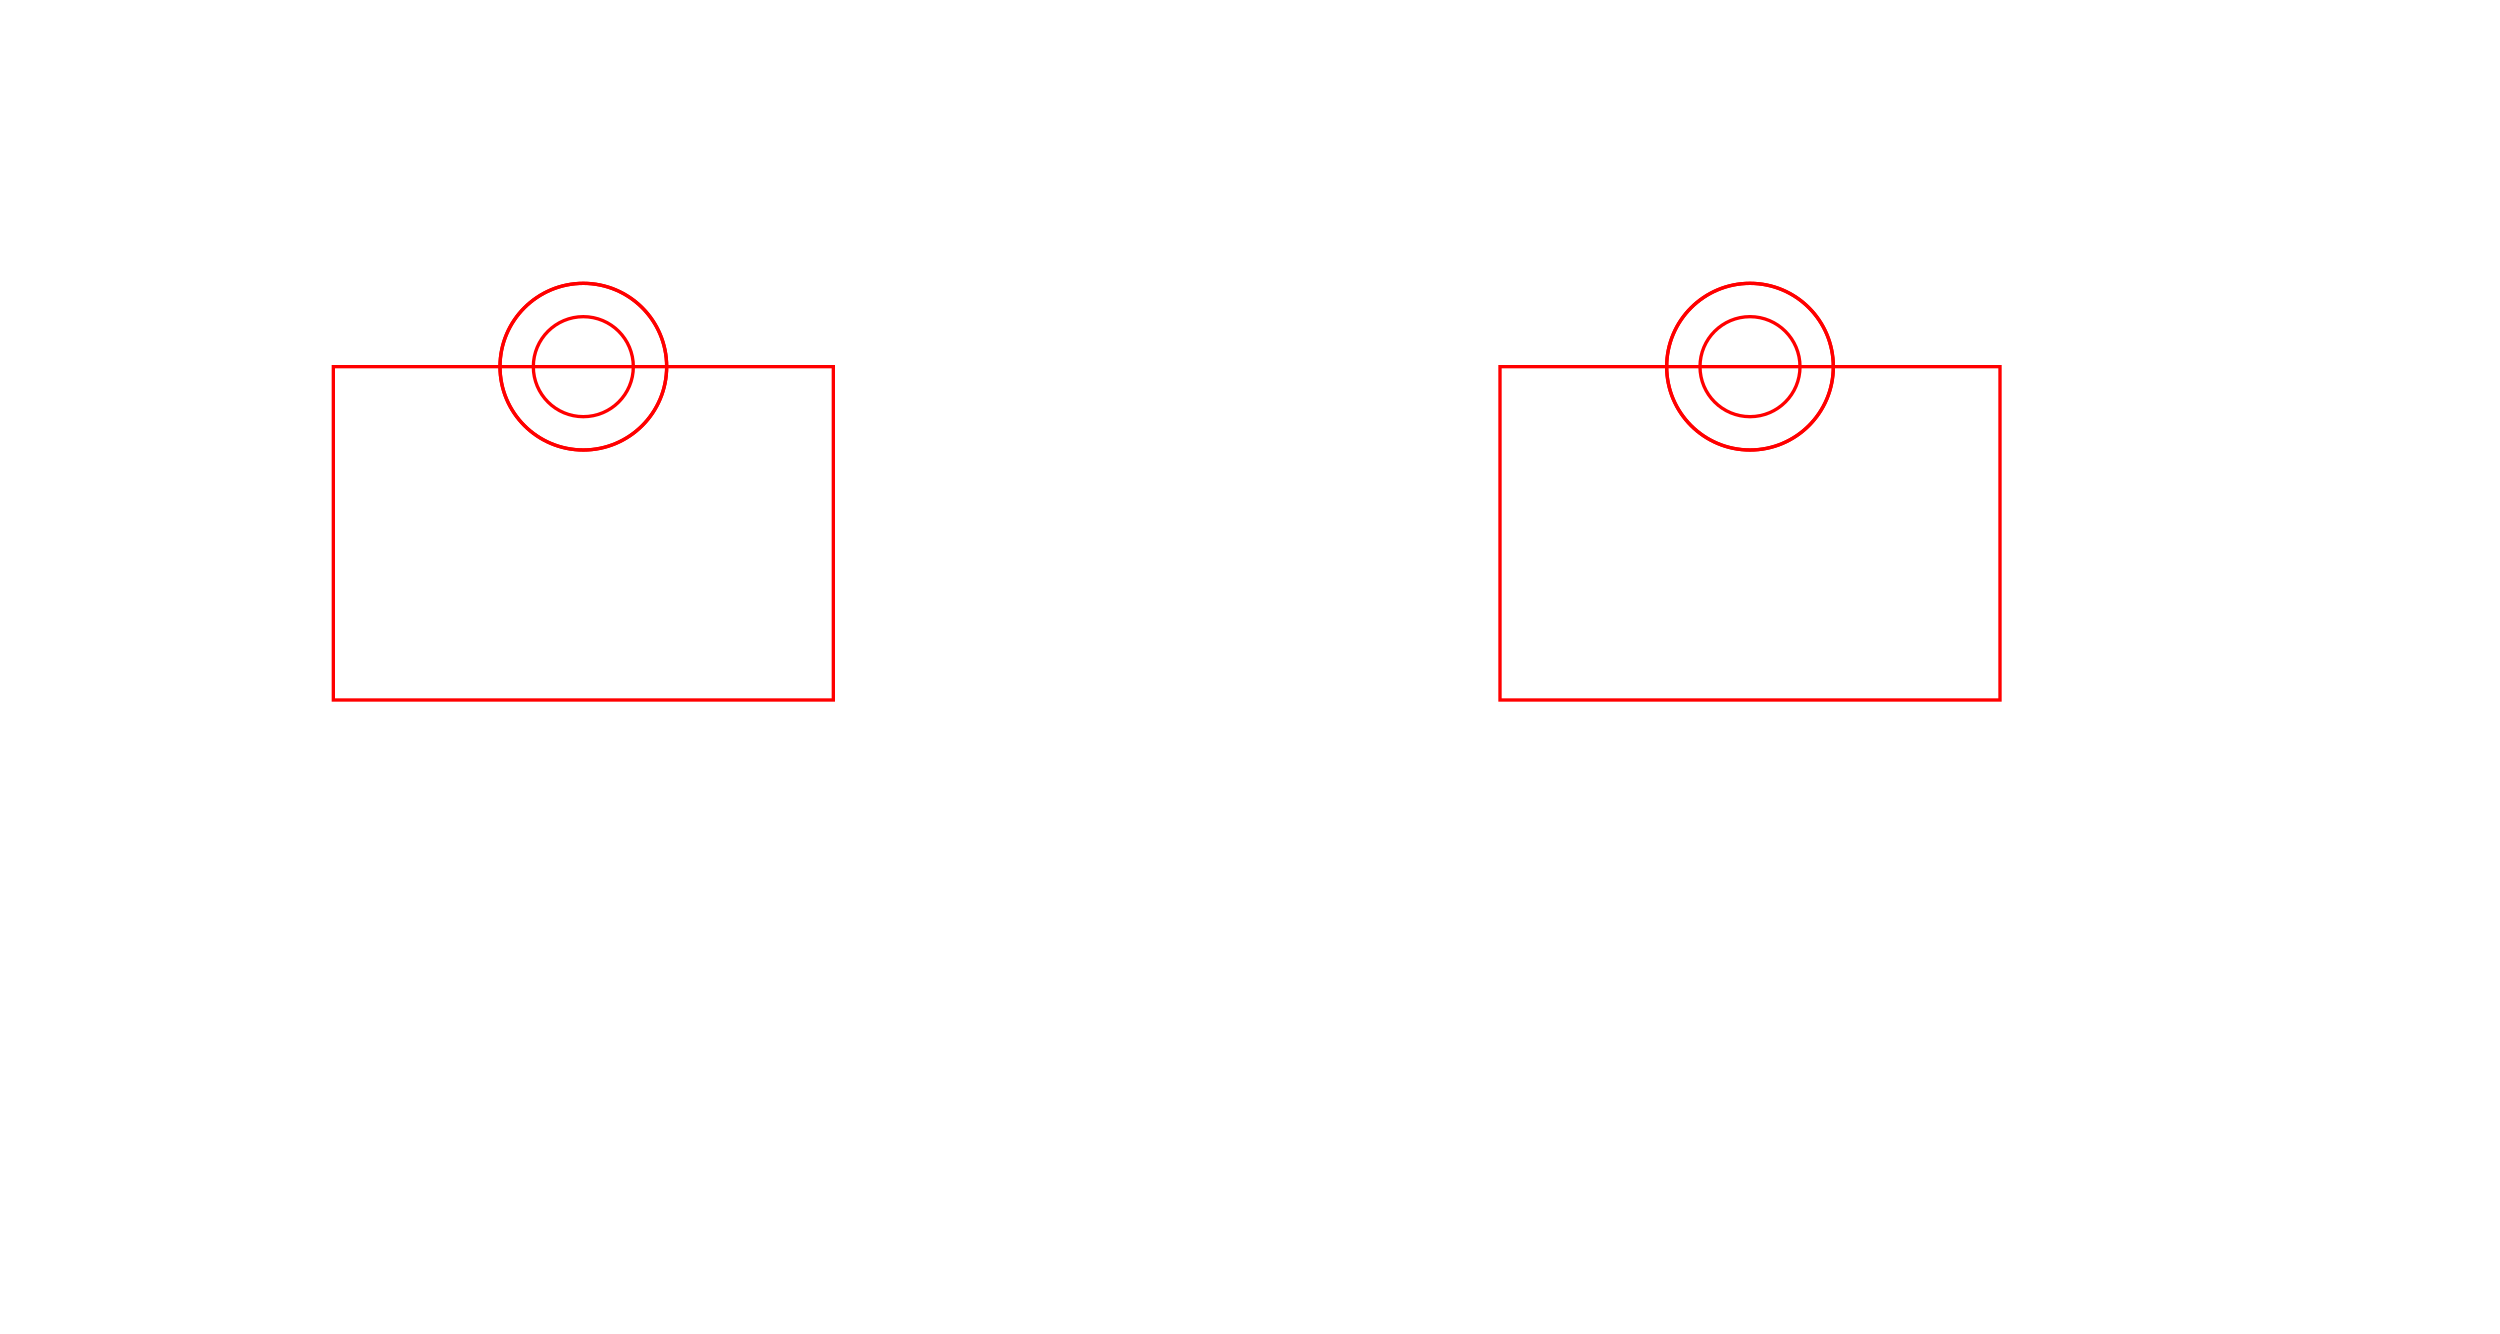
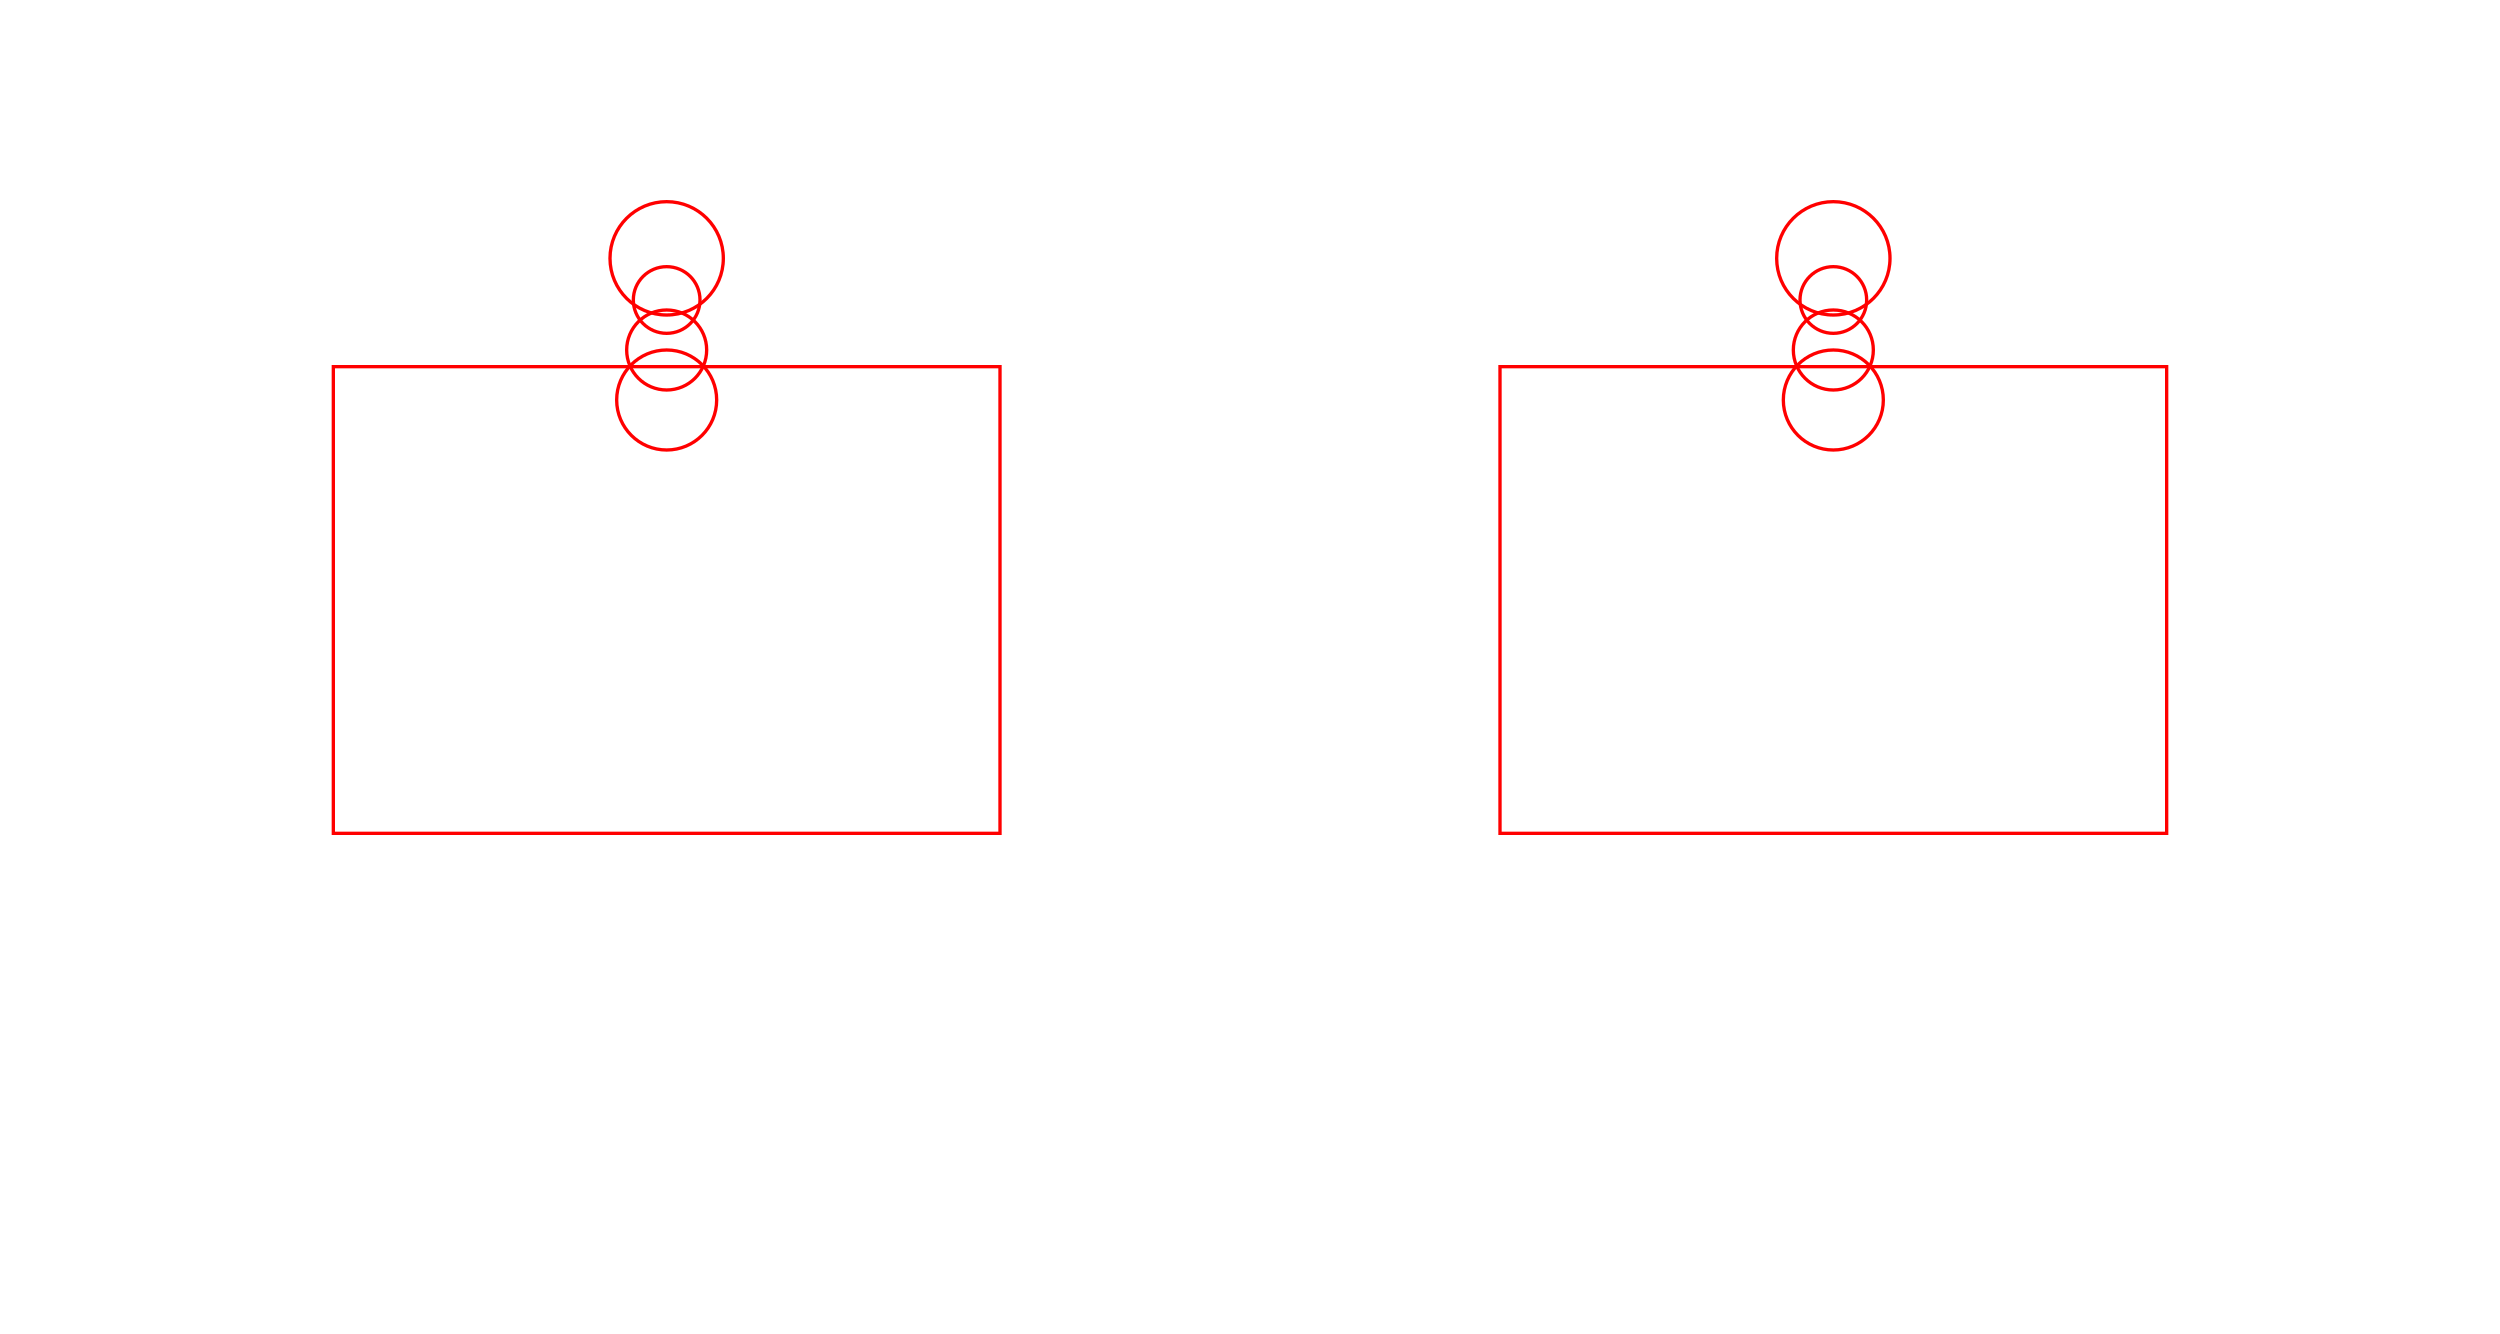
<svg xmlns="http://www.w3.org/2000/svg" width="150mm" height="80mm" viewBox="0 0 150 80">
-   <rect x="20" y="22" width="30" height="20" data-z="12" data-z0="30" fill="none" stroke="#ff0000" stroke-width="0.2" />
-   <circle cx="35" cy="22" r="5" data-z="12" data-z0="18" fill="none" stroke="#ff0000" stroke-width="0.2" />
-   <circle cx="35" cy="22" r="3" data-z="10" data-z0="8" fill="none" stroke="#ff0000" stroke-width="0.2" />
-   <circle cx="35" cy="22" r="5" data-z="5" data-z0="3" fill="none" stroke="#ff0000" stroke-width="0.2" />
-   <rect x="90" y="22" width="30" height="20" data-z="12" data-z0="30" data-group="1" fill="none" stroke="#ff0000" stroke-width="0.2" />
-   <circle cx="105" cy="22" r="5" data-z="12" data-z0="18" data-group="1" fill="none" stroke="#ff0000" stroke-width="0.2" />
-   <circle cx="105" cy="22" r="3" data-z="10" data-z0="8" data-group="1" fill="none" stroke="#ff0000" stroke-width="0.2" />
-   <circle cx="105" cy="22" r="5" data-z="5" data-z0="3" data-group="1" fill="none" stroke="#ff0000" stroke-width="0.2" />
+   <rect x="20" y="22" width="40" height="28" data-z="20" data-z0="45" fill="none" stroke="#ff0000" stroke-width="0.2" />
+   <circle cx="40" cy="24" r="3" data-z="11" data-z0="34" fill="none" stroke="#ff0000" stroke-width="0.2" />
+   <circle cx="40" cy="21" r="2.4" data-z="13" data-z0="22" fill="none" stroke="#ff0000" stroke-width="0.2" />
+   <circle cx="40" cy="18" r="2" data-z="12" data-z0="11" fill="none" stroke="#ff0000" stroke-width="0.2" />
+   <circle cx="40" cy="15.5" r="3.4" data-z="9" data-z0="3" fill="none" stroke="#ff0000" stroke-width="0.2" />
+   <rect x="90" y="22" width="40" height="28" data-z="20" data-z0="45" data-group="1" fill="none" stroke="#ff0000" stroke-width="0.2" />
+   <circle cx="110" cy="24" r="3" data-z="11" data-z0="34" data-group="1" fill="none" stroke="#ff0000" stroke-width="0.2" />
+   <circle cx="110" cy="21" r="2.4" data-z="13" data-z0="22" data-group="1" fill="none" stroke="#ff0000" stroke-width="0.2" />
+   <circle cx="110" cy="18" r="2" data-z="12" data-z0="11" data-group="1" fill="none" stroke="#ff0000" stroke-width="0.2" />
+   <circle cx="110" cy="15.5" r="3.4" data-z="9" data-z0="3" data-group="1" fill="none" stroke="#ff0000" stroke-width="0.2" />
</svg>
